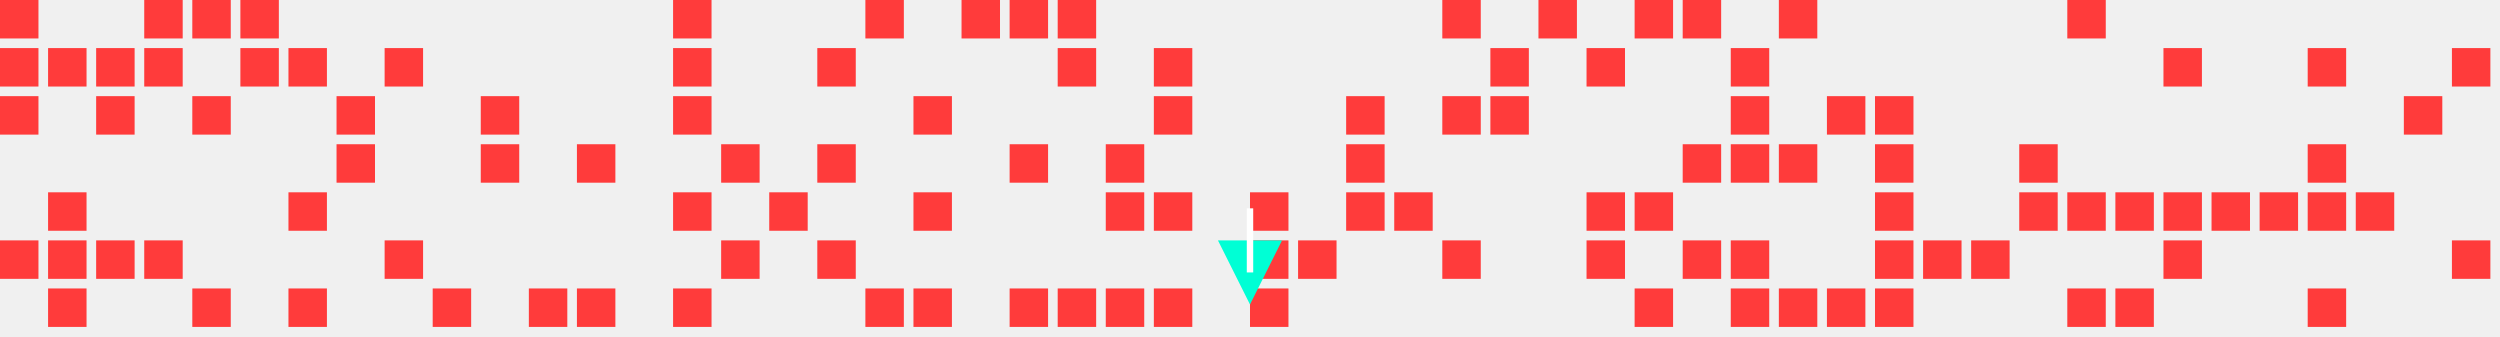
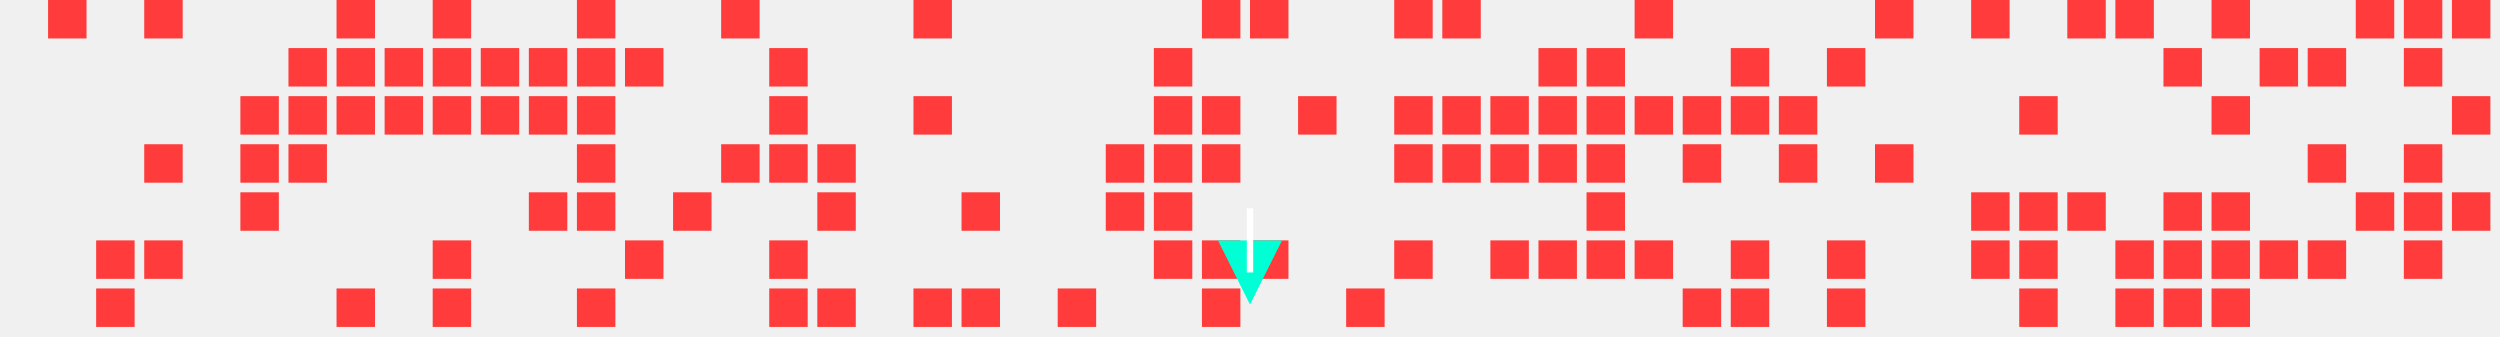
<svg xmlns="http://www.w3.org/2000/svg" width="780" height="105">
  <style>
.enemy { fill: #ff3b3b; }
.player { fill: #00ffd5; }
.bullet { fill: #fff; }
</style>
-   <rect class="enemy" x="0" y="0" width="12" height="12" />
-   <rect class="enemy" x="0" y="15" width="12" height="12" />
-   <rect class="enemy" x="0" y="30" width="12" height="12" />
-   <rect class="enemy" x="0" y="75" width="12" height="12" />
-   <rect class="enemy" x="15" y="15" width="12" height="12" />
-   <rect class="enemy" x="15" y="60" width="12" height="12" />
-   <rect class="enemy" x="15" y="75" width="12" height="12" />
-   <rect class="enemy" x="15" y="90" width="12" height="12" />
-   <rect class="enemy" x="30" y="15" width="12" height="12" />
-   <rect class="enemy" x="30" y="30" width="12" height="12" />
+   <rect class="enemy" x="15" y="0" width="12" height="12" />
  <rect class="enemy" x="30" y="75" width="12" height="12" />
+   <rect class="enemy" x="30" y="90" width="12" height="12" />
  <rect class="enemy" x="45" y="0" width="12" height="12" />
-   <rect class="enemy" x="45" y="15" width="12" height="12" />
+   <rect class="enemy" x="45" y="45" width="12" height="12" />
  <rect class="enemy" x="45" y="75" width="12" height="12" />
-   <rect class="enemy" x="60" y="0" width="12" height="12" />
-   <rect class="enemy" x="60" y="30" width="12" height="12" />
-   <rect class="enemy" x="60" y="90" width="12" height="12" />
-   <rect class="enemy" x="75" y="0" width="12" height="12" />
-   <rect class="enemy" x="75" y="15" width="12" height="12" />
+   <rect class="enemy" x="75" y="30" width="12" height="12" />
+   <rect class="enemy" x="75" y="45" width="12" height="12" />
+   <rect class="enemy" x="75" y="60" width="12" height="12" />
  <rect class="enemy" x="90" y="15" width="12" height="12" />
-   <rect class="enemy" x="90" y="60" width="12" height="12" />
-   <rect class="enemy" x="90" y="90" width="12" height="12" />
+   <rect class="enemy" x="90" y="30" width="12" height="12" />
+   <rect class="enemy" x="90" y="45" width="12" height="12" />
+   <rect class="enemy" x="105" y="0" width="12" height="12" />
+   <rect class="enemy" x="105" y="15" width="12" height="12" />
  <rect class="enemy" x="105" y="30" width="12" height="12" />
-   <rect class="enemy" x="105" y="45" width="12" height="12" />
+   <rect class="enemy" x="105" y="90" width="12" height="12" />
  <rect class="enemy" x="120" y="15" width="12" height="12" />
-   <rect class="enemy" x="120" y="75" width="12" height="12" />
+   <rect class="enemy" x="120" y="30" width="12" height="12" />
+   <rect class="enemy" x="135" y="0" width="12" height="12" />
+   <rect class="enemy" x="135" y="15" width="12" height="12" />
+   <rect class="enemy" x="135" y="30" width="12" height="12" />
+   <rect class="enemy" x="135" y="75" width="12" height="12" />
  <rect class="enemy" x="135" y="90" width="12" height="12" />
+   <rect class="enemy" x="150" y="15" width="12" height="12" />
  <rect class="enemy" x="150" y="30" width="12" height="12" />
-   <rect class="enemy" x="150" y="45" width="12" height="12" />
-   <rect class="enemy" x="165" y="90" width="12" height="12" />
+   <rect class="enemy" x="165" y="15" width="12" height="12" />
+   <rect class="enemy" x="165" y="30" width="12" height="12" />
+   <rect class="enemy" x="165" y="60" width="12" height="12" />
+   <rect class="enemy" x="180" y="0" width="12" height="12" />
+   <rect class="enemy" x="180" y="15" width="12" height="12" />
+   <rect class="enemy" x="180" y="30" width="12" height="12" />
  <rect class="enemy" x="180" y="45" width="12" height="12" />
+   <rect class="enemy" x="180" y="60" width="12" height="12" />
  <rect class="enemy" x="180" y="90" width="12" height="12" />
-   <rect class="enemy" x="210" y="0" width="12" height="12" />
-   <rect class="enemy" x="210" y="15" width="12" height="12" />
-   <rect class="enemy" x="210" y="30" width="12" height="12" />
+   <rect class="enemy" x="195" y="15" width="12" height="12" />
+   <rect class="enemy" x="195" y="75" width="12" height="12" />
  <rect class="enemy" x="210" y="60" width="12" height="12" />
-   <rect class="enemy" x="210" y="90" width="12" height="12" />
+   <rect class="enemy" x="225" y="0" width="12" height="12" />
  <rect class="enemy" x="225" y="45" width="12" height="12" />
-   <rect class="enemy" x="225" y="75" width="12" height="12" />
-   <rect class="enemy" x="240" y="60" width="12" height="12" />
-   <rect class="enemy" x="255" y="15" width="12" height="12" />
+   <rect class="enemy" x="240" y="15" width="12" height="12" />
+   <rect class="enemy" x="240" y="30" width="12" height="12" />
+   <rect class="enemy" x="240" y="45" width="12" height="12" />
+   <rect class="enemy" x="240" y="75" width="12" height="12" />
+   <rect class="enemy" x="240" y="90" width="12" height="12" />
  <rect class="enemy" x="255" y="45" width="12" height="12" />
-   <rect class="enemy" x="255" y="75" width="12" height="12" />
-   <rect class="enemy" x="270" y="0" width="12" height="12" />
-   <rect class="enemy" x="270" y="90" width="12" height="12" />
+   <rect class="enemy" x="255" y="60" width="12" height="12" />
+   <rect class="enemy" x="255" y="90" width="12" height="12" />
+   <rect class="enemy" x="285" y="0" width="12" height="12" />
  <rect class="enemy" x="285" y="30" width="12" height="12" />
-   <rect class="enemy" x="285" y="60" width="12" height="12" />
  <rect class="enemy" x="285" y="90" width="12" height="12" />
-   <rect class="enemy" x="300" y="0" width="12" height="12" />
-   <rect class="enemy" x="315" y="0" width="12" height="12" />
-   <rect class="enemy" x="315" y="45" width="12" height="12" />
-   <rect class="enemy" x="315" y="90" width="12" height="12" />
-   <rect class="enemy" x="330" y="0" width="12" height="12" />
-   <rect class="enemy" x="330" y="15" width="12" height="12" />
+   <rect class="enemy" x="300" y="60" width="12" height="12" />
+   <rect class="enemy" x="300" y="90" width="12" height="12" />
  <rect class="enemy" x="330" y="90" width="12" height="12" />
  <rect class="enemy" x="345" y="45" width="12" height="12" />
  <rect class="enemy" x="345" y="60" width="12" height="12" />
-   <rect class="enemy" x="345" y="90" width="12" height="12" />
  <rect class="enemy" x="360" y="15" width="12" height="12" />
  <rect class="enemy" x="360" y="30" width="12" height="12" />
+   <rect class="enemy" x="360" y="45" width="12" height="12" />
  <rect class="enemy" x="360" y="60" width="12" height="12" />
-   <rect class="enemy" x="360" y="90" width="12" height="12" />
-   <rect class="enemy" x="390" y="60" width="12" height="12" />
+   <rect class="enemy" x="360" y="75" width="12" height="12" />
+   <rect class="enemy" x="375" y="0" width="12" height="12" />
+   <rect class="enemy" x="375" y="30" width="12" height="12" />
+   <rect class="enemy" x="375" y="45" width="12" height="12" />
+   <rect class="enemy" x="375" y="75" width="12" height="12" />
+   <rect class="enemy" x="375" y="90" width="12" height="12" />
+   <rect class="enemy" x="390" y="0" width="12" height="12" />
  <rect class="enemy" x="390" y="75" width="12" height="12" />
-   <rect class="enemy" x="390" y="90" width="12" height="12" />
-   <rect class="enemy" x="405" y="75" width="12" height="12" />
-   <rect class="enemy" x="420" y="30" width="12" height="12" />
-   <rect class="enemy" x="420" y="45" width="12" height="12" />
-   <rect class="enemy" x="420" y="60" width="12" height="12" />
-   <rect class="enemy" x="435" y="60" width="12" height="12" />
+   <rect class="enemy" x="405" y="30" width="12" height="12" />
+   <rect class="enemy" x="420" y="90" width="12" height="12" />
+   <rect class="enemy" x="435" y="0" width="12" height="12" />
+   <rect class="enemy" x="435" y="30" width="12" height="12" />
+   <rect class="enemy" x="435" y="45" width="12" height="12" />
+   <rect class="enemy" x="435" y="75" width="12" height="12" />
  <rect class="enemy" x="450" y="0" width="12" height="12" />
  <rect class="enemy" x="450" y="30" width="12" height="12" />
-   <rect class="enemy" x="450" y="75" width="12" height="12" />
-   <rect class="enemy" x="465" y="15" width="12" height="12" />
+   <rect class="enemy" x="450" y="45" width="12" height="12" />
  <rect class="enemy" x="465" y="30" width="12" height="12" />
-   <rect class="enemy" x="480" y="0" width="12" height="12" />
+   <rect class="enemy" x="465" y="45" width="12" height="12" />
+   <rect class="enemy" x="465" y="75" width="12" height="12" />
+   <rect class="enemy" x="480" y="15" width="12" height="12" />
+   <rect class="enemy" x="480" y="30" width="12" height="12" />
+   <rect class="enemy" x="480" y="45" width="12" height="12" />
+   <rect class="enemy" x="480" y="75" width="12" height="12" />
  <rect class="enemy" x="495" y="15" width="12" height="12" />
+   <rect class="enemy" x="495" y="30" width="12" height="12" />
+   <rect class="enemy" x="495" y="45" width="12" height="12" />
  <rect class="enemy" x="495" y="60" width="12" height="12" />
  <rect class="enemy" x="495" y="75" width="12" height="12" />
  <rect class="enemy" x="510" y="0" width="12" height="12" />
-   <rect class="enemy" x="510" y="60" width="12" height="12" />
-   <rect class="enemy" x="510" y="90" width="12" height="12" />
-   <rect class="enemy" x="525" y="0" width="12" height="12" />
+   <rect class="enemy" x="510" y="30" width="12" height="12" />
+   <rect class="enemy" x="510" y="75" width="12" height="12" />
+   <rect class="enemy" x="525" y="30" width="12" height="12" />
  <rect class="enemy" x="525" y="45" width="12" height="12" />
-   <rect class="enemy" x="525" y="75" width="12" height="12" />
+   <rect class="enemy" x="525" y="90" width="12" height="12" />
  <rect class="enemy" x="540" y="15" width="12" height="12" />
  <rect class="enemy" x="540" y="30" width="12" height="12" />
-   <rect class="enemy" x="540" y="45" width="12" height="12" />
  <rect class="enemy" x="540" y="75" width="12" height="12" />
  <rect class="enemy" x="540" y="90" width="12" height="12" />
-   <rect class="enemy" x="555" y="0" width="12" height="12" />
+   <rect class="enemy" x="555" y="30" width="12" height="12" />
  <rect class="enemy" x="555" y="45" width="12" height="12" />
-   <rect class="enemy" x="555" y="90" width="12" height="12" />
-   <rect class="enemy" x="570" y="30" width="12" height="12" />
+   <rect class="enemy" x="570" y="15" width="12" height="12" />
+   <rect class="enemy" x="570" y="75" width="12" height="12" />
  <rect class="enemy" x="570" y="90" width="12" height="12" />
-   <rect class="enemy" x="585" y="30" width="12" height="12" />
+   <rect class="enemy" x="585" y="0" width="12" height="12" />
  <rect class="enemy" x="585" y="45" width="12" height="12" />
-   <rect class="enemy" x="585" y="60" width="12" height="12" />
-   <rect class="enemy" x="585" y="75" width="12" height="12" />
-   <rect class="enemy" x="585" y="90" width="12" height="12" />
-   <rect class="enemy" x="600" y="75" width="12" height="12" />
+   <rect class="enemy" x="615" y="0" width="12" height="12" />
+   <rect class="enemy" x="615" y="60" width="12" height="12" />
  <rect class="enemy" x="615" y="75" width="12" height="12" />
-   <rect class="enemy" x="630" y="45" width="12" height="12" />
+   <rect class="enemy" x="630" y="30" width="12" height="12" />
  <rect class="enemy" x="630" y="60" width="12" height="12" />
+   <rect class="enemy" x="630" y="75" width="12" height="12" />
+   <rect class="enemy" x="630" y="90" width="12" height="12" />
  <rect class="enemy" x="645" y="0" width="12" height="12" />
  <rect class="enemy" x="645" y="60" width="12" height="12" />
-   <rect class="enemy" x="645" y="90" width="12" height="12" />
-   <rect class="enemy" x="660" y="60" width="12" height="12" />
+   <rect class="enemy" x="660" y="0" width="12" height="12" />
+   <rect class="enemy" x="660" y="75" width="12" height="12" />
  <rect class="enemy" x="660" y="90" width="12" height="12" />
  <rect class="enemy" x="675" y="15" width="12" height="12" />
  <rect class="enemy" x="675" y="60" width="12" height="12" />
  <rect class="enemy" x="675" y="75" width="12" height="12" />
+   <rect class="enemy" x="675" y="90" width="12" height="12" />
+   <rect class="enemy" x="690" y="0" width="12" height="12" />
+   <rect class="enemy" x="690" y="30" width="12" height="12" />
  <rect class="enemy" x="690" y="60" width="12" height="12" />
-   <rect class="enemy" x="705" y="60" width="12" height="12" />
+   <rect class="enemy" x="690" y="75" width="12" height="12" />
+   <rect class="enemy" x="690" y="90" width="12" height="12" />
+   <rect class="enemy" x="705" y="15" width="12" height="12" />
+   <rect class="enemy" x="705" y="75" width="12" height="12" />
  <rect class="enemy" x="720" y="15" width="12" height="12" />
  <rect class="enemy" x="720" y="45" width="12" height="12" />
-   <rect class="enemy" x="720" y="60" width="12" height="12" />
-   <rect class="enemy" x="720" y="90" width="12" height="12" />
+   <rect class="enemy" x="720" y="75" width="12" height="12" />
+   <rect class="enemy" x="735" y="0" width="12" height="12" />
  <rect class="enemy" x="735" y="60" width="12" height="12" />
-   <rect class="enemy" x="750" y="30" width="12" height="12" />
-   <rect class="enemy" x="765" y="15" width="12" height="12" />
-   <rect class="enemy" x="765" y="75" width="12" height="12" />
+   <rect class="enemy" x="750" y="0" width="12" height="12" />
+   <rect class="enemy" x="750" y="15" width="12" height="12" />
+   <rect class="enemy" x="750" y="45" width="12" height="12" />
+   <rect class="enemy" x="750" y="60" width="12" height="12" />
+   <rect class="enemy" x="750" y="75" width="12" height="12" />
+   <rect class="enemy" x="765" y="0" width="12" height="12" />
+   <rect class="enemy" x="765" y="30" width="12" height="12" />
+   <rect class="enemy" x="765" y="60" width="12" height="12" />
  <polygon class="player" points=" 390,95 380,75 400,75 " />
  <rect class="bullet" x="389" y="65" width="2" height="20">
    <animate attributeName="y" values="65;0" dur="1s" repeatCount="indefinite" />
  </rect>
</svg>
